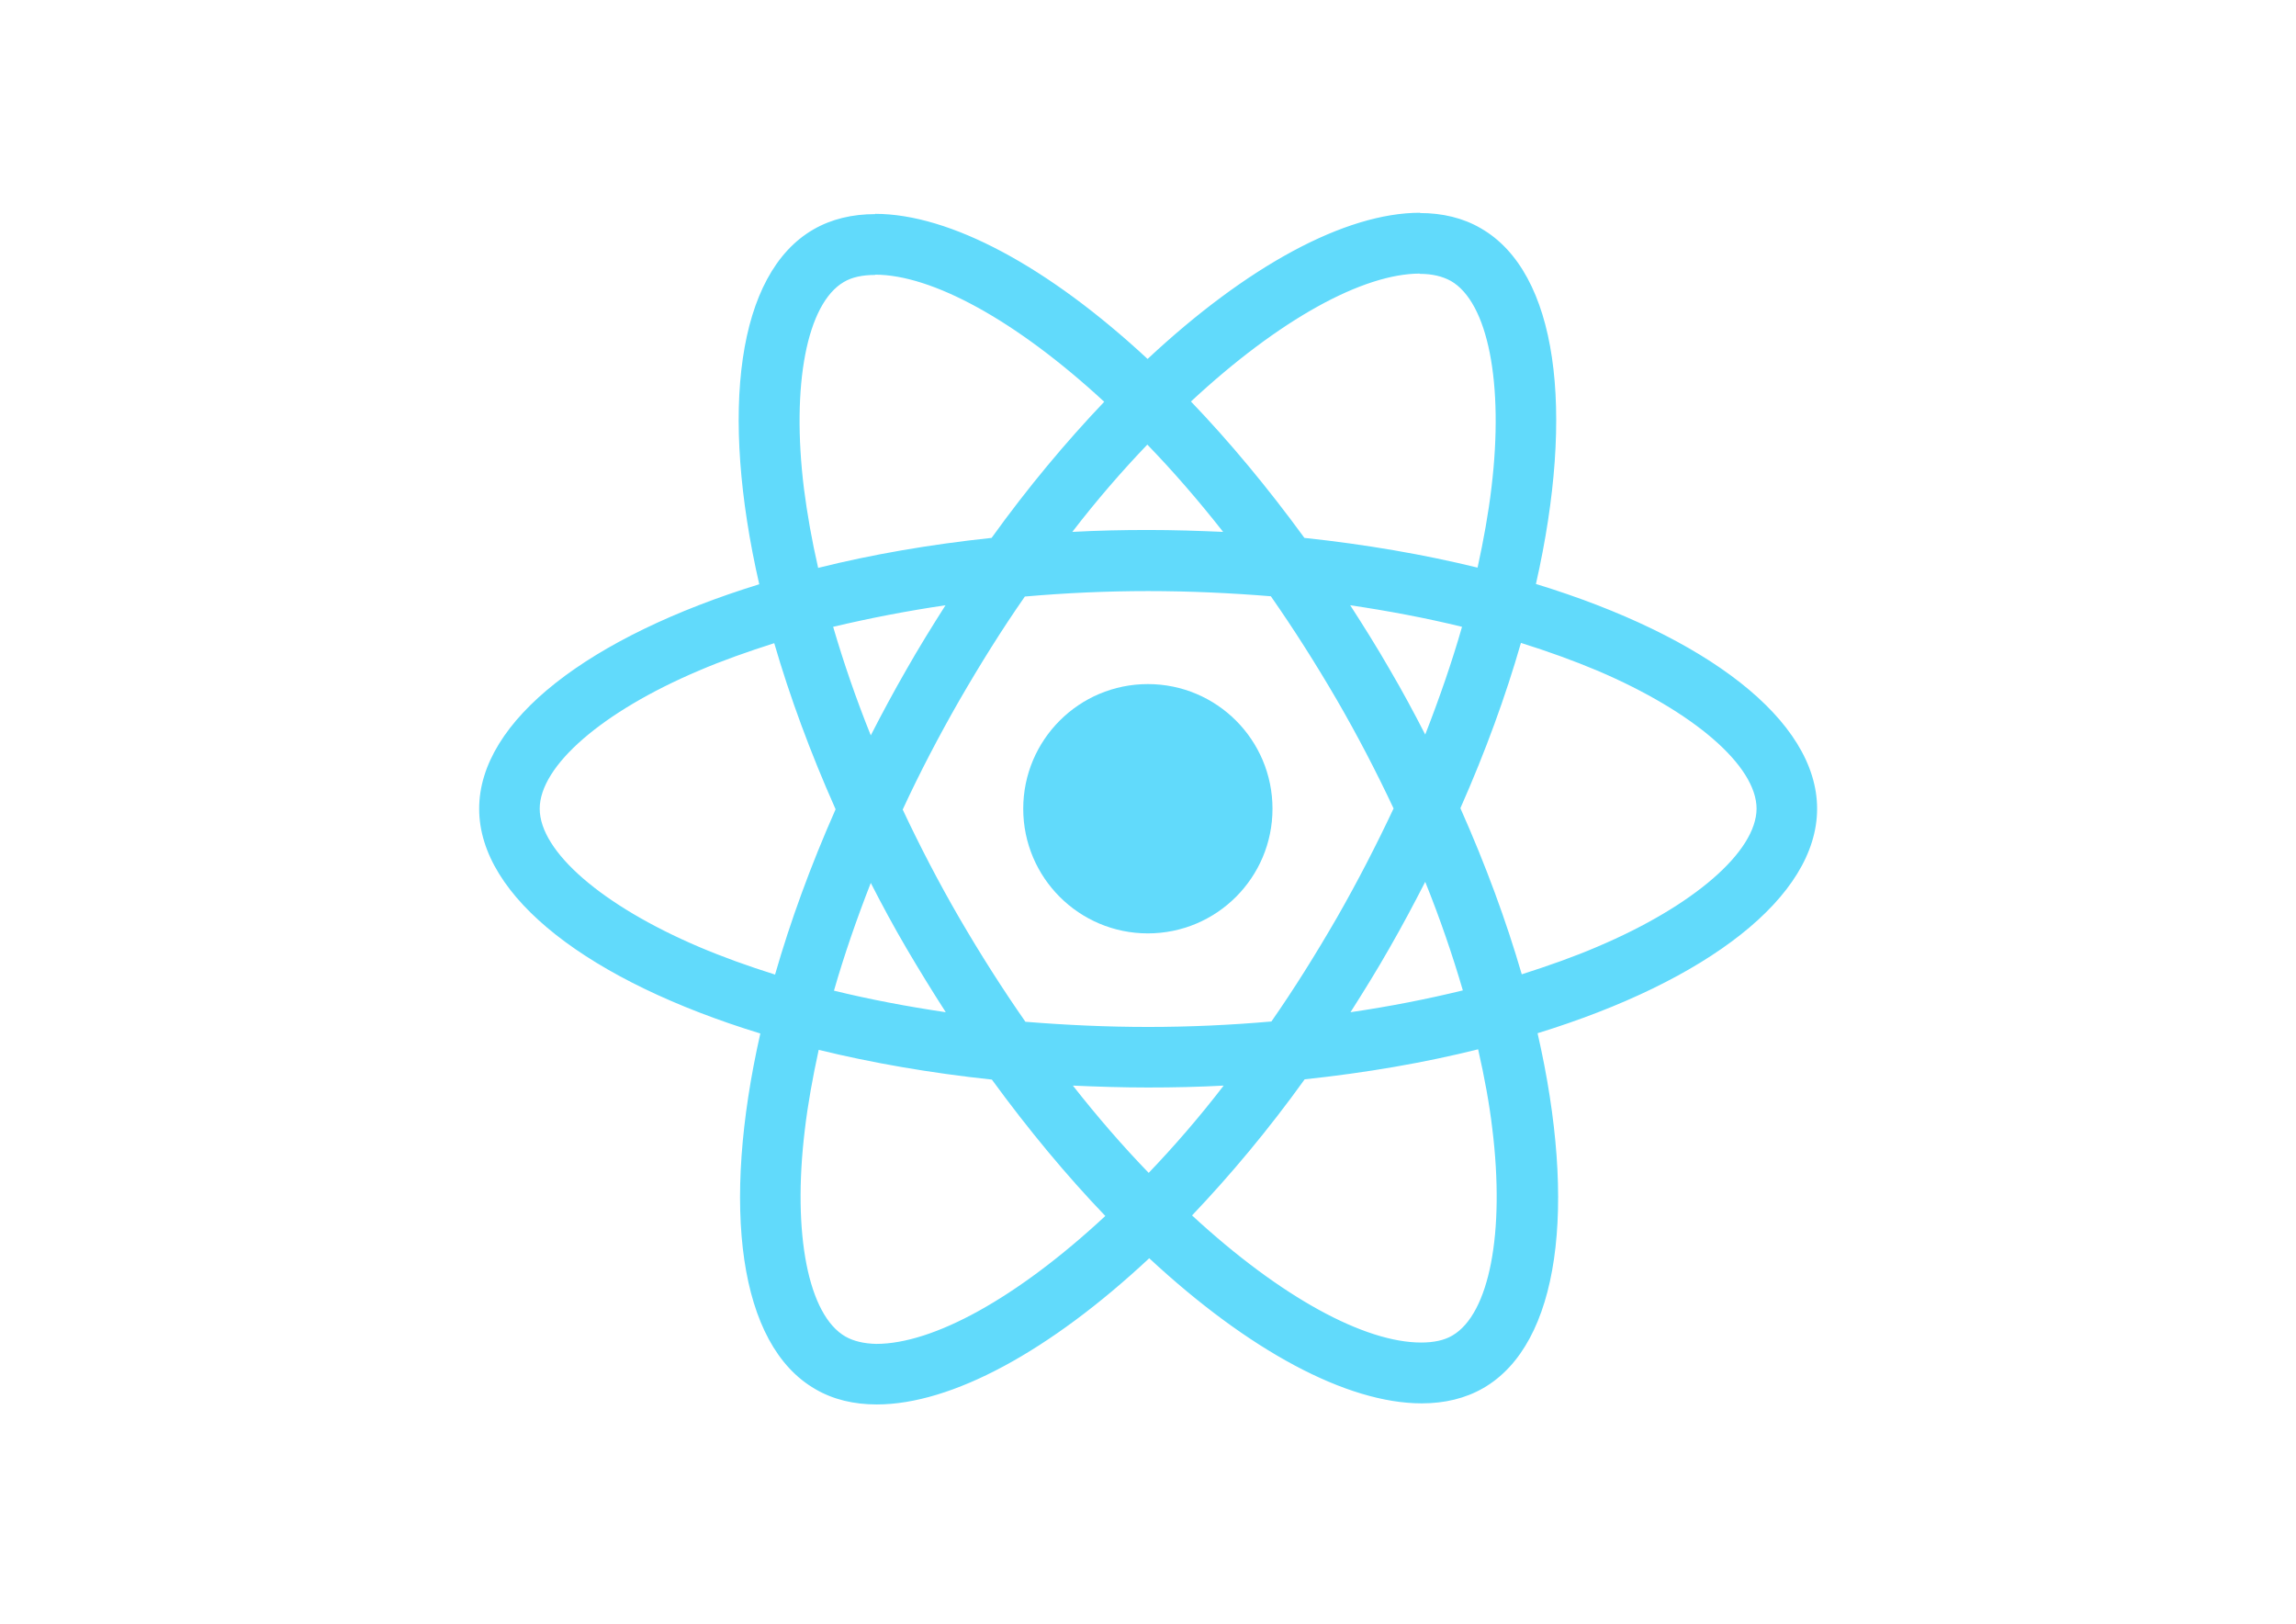
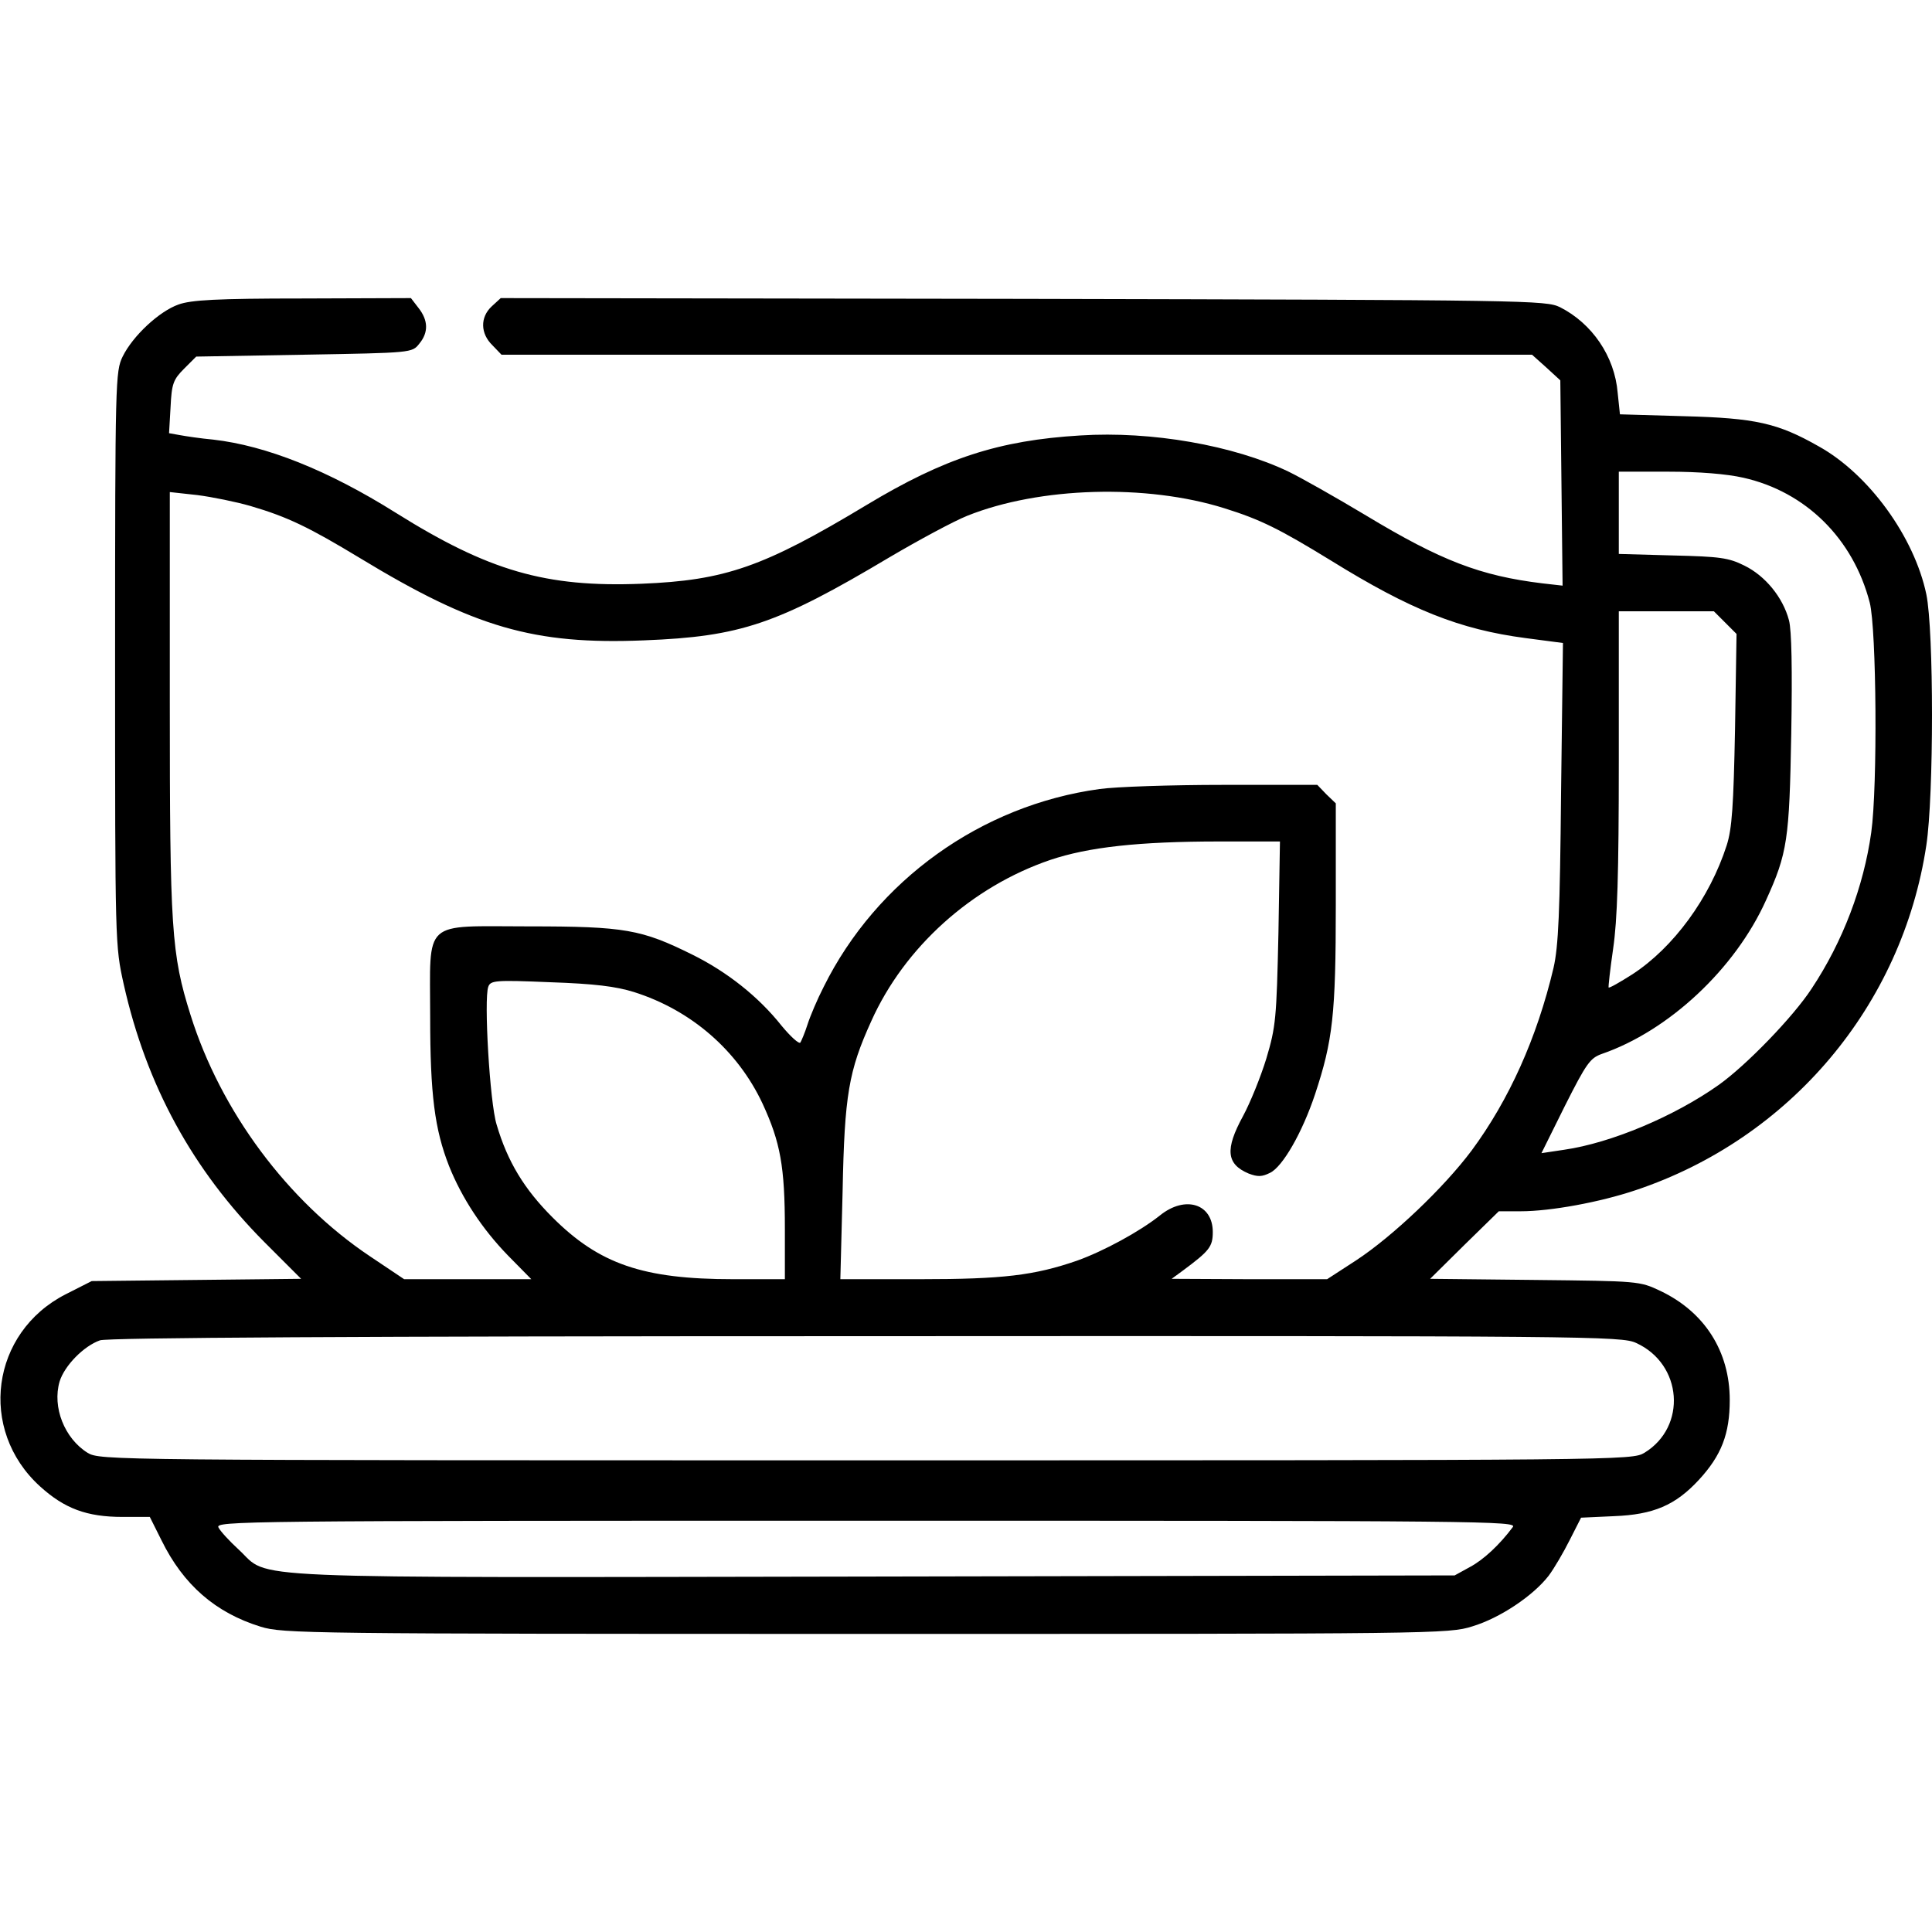
- <svg xmlns="http://www.w3.org/2000/svg" viewBox="0 0 841.9 595.3">
-   <g fill="#61DAFB">
-     <path d="M666.3 296.5c0-32.5-40.7-63.3-103.1-82.4 14.4-63.6 8-114.2-20.2-130.4-6.5-3.8-14.1-5.6-22.4-5.6v22.3c4.6 0 8.3.9 11.4 2.6 13.6 7.8 19.5 37.5 14.9 75.7-1.1 9.4-2.9 19.3-5.1 29.4-19.6-4.8-41-8.5-63.5-10.9-13.5-18.5-27.5-35.3-41.6-50 32.6-30.3 63.2-46.9 84-46.9V78c-27.5 0-63.5 19.6-99.9 53.6-36.4-33.8-72.4-53.2-99.9-53.2v22.3c20.7 0 51.4 16.5 84 46.6-14 14.7-28 31.4-41.3 49.9-22.6 2.4-44 6.1-63.6 11-2.3-10-4-19.7-5.2-29-4.7-38.2 1.1-67.9 14.6-75.8 3-1.8 6.9-2.6 11.5-2.6V78.5c-8.4 0-16 1.8-22.6 5.6-28.1 16.2-34.4 66.7-19.9 130.1-62.2 19.2-102.7 49.9-102.7 82.3 0 32.5 40.7 63.3 103.1 82.4-14.4 63.6-8 114.2 20.2 130.4 6.5 3.8 14.1 5.6 22.5 5.6 27.5 0 63.5-19.6 99.9-53.6 36.4 33.8 72.4 53.2 99.9 53.2 8.4 0 16-1.8 22.6-5.6 28.1-16.2 34.4-66.7 19.9-130.1 62-19.1 102.5-49.9 102.5-82.3zm-130.2-66.7c-3.7 12.9-8.3 26.2-13.5 39.5-4.1-8-8.4-16-13.1-24-4.6-8-9.5-15.8-14.4-23.4 14.2 2.1 27.9 4.7 41 7.9zm-45.8 106.5c-7.8 13.5-15.8 26.3-24.1 38.2-14.9 1.3-30 2-45.2 2-15.1 0-30.2-.7-45-1.9-8.3-11.9-16.4-24.6-24.2-38-7.6-13.1-14.5-26.4-20.8-39.8 6.2-13.4 13.2-26.8 20.7-39.9 7.8-13.5 15.8-26.3 24.1-38.2 14.9-1.3 30-2 45.2-2 15.1 0 30.2.7 45 1.9 8.3 11.9 16.4 24.6 24.2 38 7.6 13.1 14.5 26.4 20.8 39.8-6.3 13.4-13.2 26.8-20.7 39.9zm32.3-13c5.4 13.4 10 26.8 13.8 39.8-13.1 3.2-26.9 5.9-41.2 8 4.9-7.7 9.8-15.6 14.4-23.7 4.6-8 8.9-16.1 13-24.1zM421.2 430c-9.3-9.6-18.6-20.3-27.8-32 9 .4 18.2.7 27.5.7 9.4 0 18.7-.2 27.8-.7-9 11.7-18.3 22.4-27.5 32zm-74.4-58.9c-14.2-2.1-27.9-4.7-41-7.9 3.7-12.9 8.3-26.2 13.5-39.5 4.1 8 8.4 16 13.1 24 4.7 8 9.5 15.8 14.4 23.4zM420.7 163c9.3 9.6 18.6 20.3 27.8 32-9-.4-18.2-.7-27.5-.7-9.4 0-18.7.2-27.8.7 9-11.7 18.3-22.4 27.5-32zm-74 58.9c-4.9 7.7-9.8 15.6-14.4 23.7-4.6 8-8.9 16-13 24-5.4-13.4-10-26.8-13.8-39.8 13.1-3.1 26.9-5.8 41.2-7.9zm-90.5 125.2c-35.4-15.1-58.3-34.9-58.3-50.6 0-15.7 22.9-35.6 58.3-50.6 8.6-3.7 18-7 27.7-10.1 5.7 19.6 13.2 40 22.5 60.9-9.2 20.8-16.6 41.1-22.2 60.6-9.9-3.1-19.3-6.5-28-10.2zM310 490c-13.6-7.8-19.5-37.5-14.9-75.7 1.1-9.4 2.9-19.3 5.1-29.4 19.6 4.8 41 8.5 63.5 10.9 13.5 18.5 27.5 35.3 41.6 50-32.6 30.3-63.2 46.9-84 46.9-4.5-.1-8.3-1-11.3-2.7zm237.2-76.2c4.7 38.2-1.1 67.9-14.6 75.8-3 1.8-6.9 2.6-11.5 2.6-20.7 0-51.4-16.5-84-46.6 14-14.7 28-31.4 41.3-49.9 22.6-2.4 44-6.1 63.6-11 2.3 10.1 4.1 19.8 5.2 29.1zm38.5-66.7c-8.6 3.7-18 7-27.7 10.1-5.7-19.6-13.2-40-22.5-60.9 9.2-20.8 16.6-41.1 22.2-60.6 9.9 3.1 19.3 6.5 28.1 10.2 35.4 15.1 58.3 34.9 58.3 50.6-.1 15.7-23 35.6-58.4 50.6zM320.8 78.4z" />
-     <circle cx="420.9" cy="296.5" r="45.7" />
-     <path d="M520.5 78.1z" />
+ <svg xmlns="http://www.w3.org/2000/svg" version="1.0" width="512pt" height="512pt" viewBox="0 0 512 512" preserveAspectRatio="xMidYMid meet">
+   <g transform="translate(0,512) scale(0.1,-0.1)" fill="#000000" stroke="none">
+     <path d="M473 4313 c-51 -18 -121 -83 -148 -138 -19 -39 -20 -63 -20 -800 0 -759 0 -760 23 -864 60 -267 182 -491 373 -683 l97 -97 -278 -3 -277 -3 -69 -35 c-198 -101 -233 -359 -68 -509 65 -59 124 -81 219 -81 l72 0 31 -62 c58 -118 143 -192 263 -229 59 -18 117 -19 1604 -19 1510 0 1544 0 1607 20 73 22 161 81 202 134 15 20 40 63 56 95 l30 59 87 4 c105 4 163 29 225 96 60 65 82 122 82 212 0 128 -66 233 -184 289 -55 26 -57 26 -332 29 l-278 3 91 90 91 89 58 0 c79 0 210 24 305 56 409 137 706 489 770 914 20 132 20 568 0 665 -32 152 -152 318 -285 392 -109 62 -168 75 -356 80 l-171 5 -6 57 c-8 97 -68 184 -153 227 -38 18 -77 19 -1423 22 l-1384 2 -24 -22 c-31 -29 -30 -72 2 -103 l24 -25 1366 0 1365 0 38 -34 37 -34 3 -272 3 -272 -53 6 c-165 20 -269 60 -468 180 -80 48 -172 100 -205 116 -146 70 -364 108 -552 96 -216 -13 -360 -60 -566 -184 -274 -165 -375 -200 -597 -209 -254 -10 -405 34 -651 188 -180 113 -344 178 -484 194 -33 3 -73 9 -89 12 l-28 5 4 69 c3 62 7 73 36 102 l32 32 286 5 c286 5 286 5 305 29 25 30 24 62 -2 95 l-20 26 -287 -1 c-228 0 -296 -4 -329 -16z m4147 -459 c165 -37 291 -161 335 -331 18 -70 21 -488 4 -609 -20 -143 -75 -289 -158 -414 -49 -75 -173 -203 -246 -255 -117 -83 -285 -154 -410 -172 l-60 -9 62 125 c57 113 67 127 98 138 177 61 353 225 435 407 57 125 62 161 67 441 3 172 1 275 -6 301 -16 61 -63 118 -118 145 -42 21 -65 24 -190 27 l-143 4 0 109 0 109 131 0 c82 0 155 -6 199 -16z m-3956 -75 c99 -29 156 -57 290 -138 303 -184 461 -230 753 -218 256 10 353 43 650 220 78 46 171 96 206 110 192 77 475 85 682 20 96 -30 146 -55 283 -139 210 -130 340 -182 515 -205 l99 -13 -5 -395 c-3 -320 -7 -409 -20 -466 -44 -186 -118 -350 -217 -484 -74 -99 -210 -228 -306 -291 l-77 -50 -206 0 -206 1 30 22 c70 52 79 63 79 102 0 75 -73 98 -140 44 -54 -43 -150 -95 -220 -120 -113 -39 -196 -49 -416 -49 l-211 0 6 233 c5 255 16 319 76 451 88 196 266 356 474 427 101 34 234 49 449 49 l160 0 -4 -242 c-5 -228 -7 -249 -32 -333 -15 -49 -43 -118 -62 -153 -48 -88 -44 -127 15 -152 24 -9 35 -9 57 2 33 16 85 106 119 208 47 142 55 211 55 501 l0 270 -25 24 -24 25 -250 0 c-137 0 -285 -5 -327 -11 -314 -43 -591 -242 -731 -524 -17 -33 -36 -78 -43 -100 -7 -22 -16 -43 -19 -48 -4 -4 -26 16 -50 45 -61 77 -145 143 -236 188 -135 67 -179 75 -433 75 -286 0 -262 22 -262 -240 0 -206 12 -298 50 -395 34 -85 88 -167 156 -237 l62 -63 -169 0 -168 0 -91 61 c-218 146 -395 384 -475 639 -51 162 -55 227 -55 831 l0 555 73 -8 c39 -5 103 -18 141 -29z m3908 -309 l30 -30 -4 -253 c-4 -203 -8 -263 -22 -307 -45 -140 -141 -271 -250 -342 -33 -21 -61 -37 -63 -35 -1 2 4 48 12 103 11 75 15 195 15 497 l0 397 126 0 126 0 30 -30z m-2892 -979 c152 -48 275 -155 341 -296 47 -102 59 -166 59 -332 l0 -133 -137 0 c-239 0 -355 40 -479 164 -74 74 -119 147 -148 246 -18 58 -34 333 -22 365 6 17 20 18 164 12 117 -4 174 -11 222 -26z m2656 -930 c123 -56 135 -222 22 -291 -33 -20 -55 -20 -2063 -20 -2008 0 -2030 0 -2063 20 -61 38 -94 121 -74 189 13 42 64 94 107 109 20 7 668 11 2030 11 1926 1 2002 0 2041 -18z m-327 -488 c-35 -47 -78 -87 -114 -106 l-40 -22 -1540 -3 c-1726 -3 -1596 -8 -1682 71 -25 23 -49 49 -54 59 -9 17 53 18 1717 18 1643 0 1726 -1 1713 -17z" />
  </g>
</svg>
